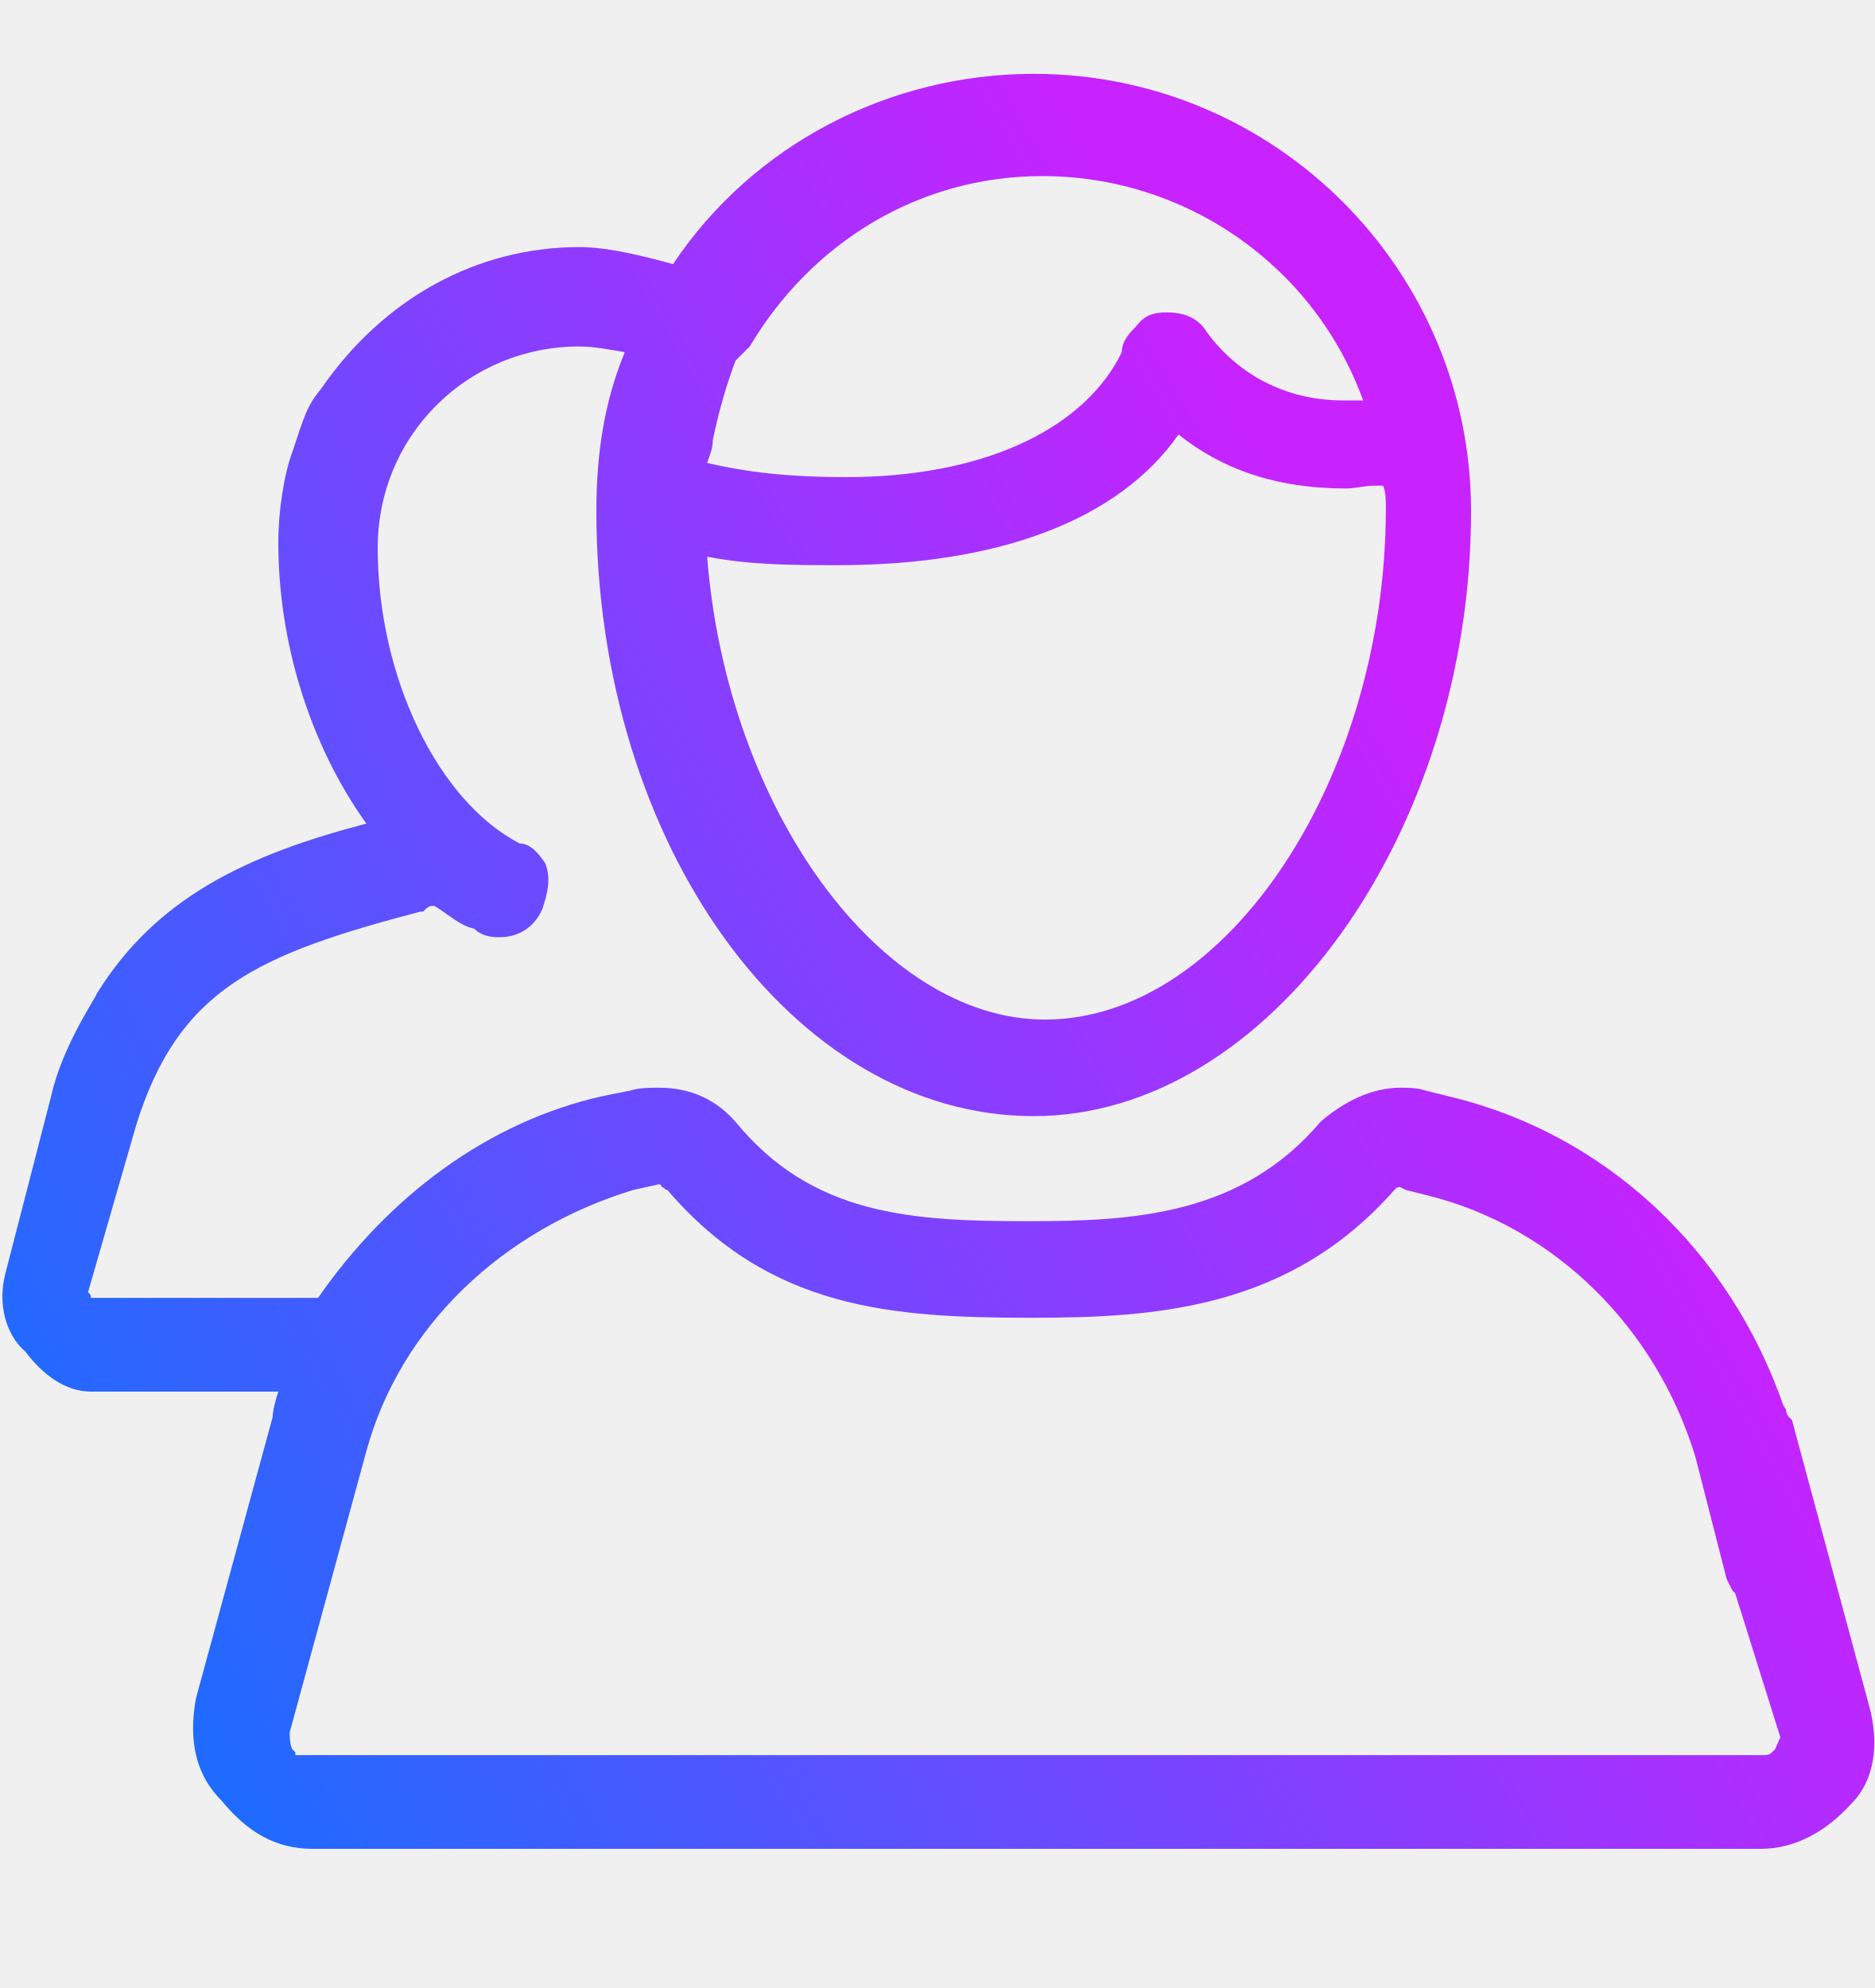
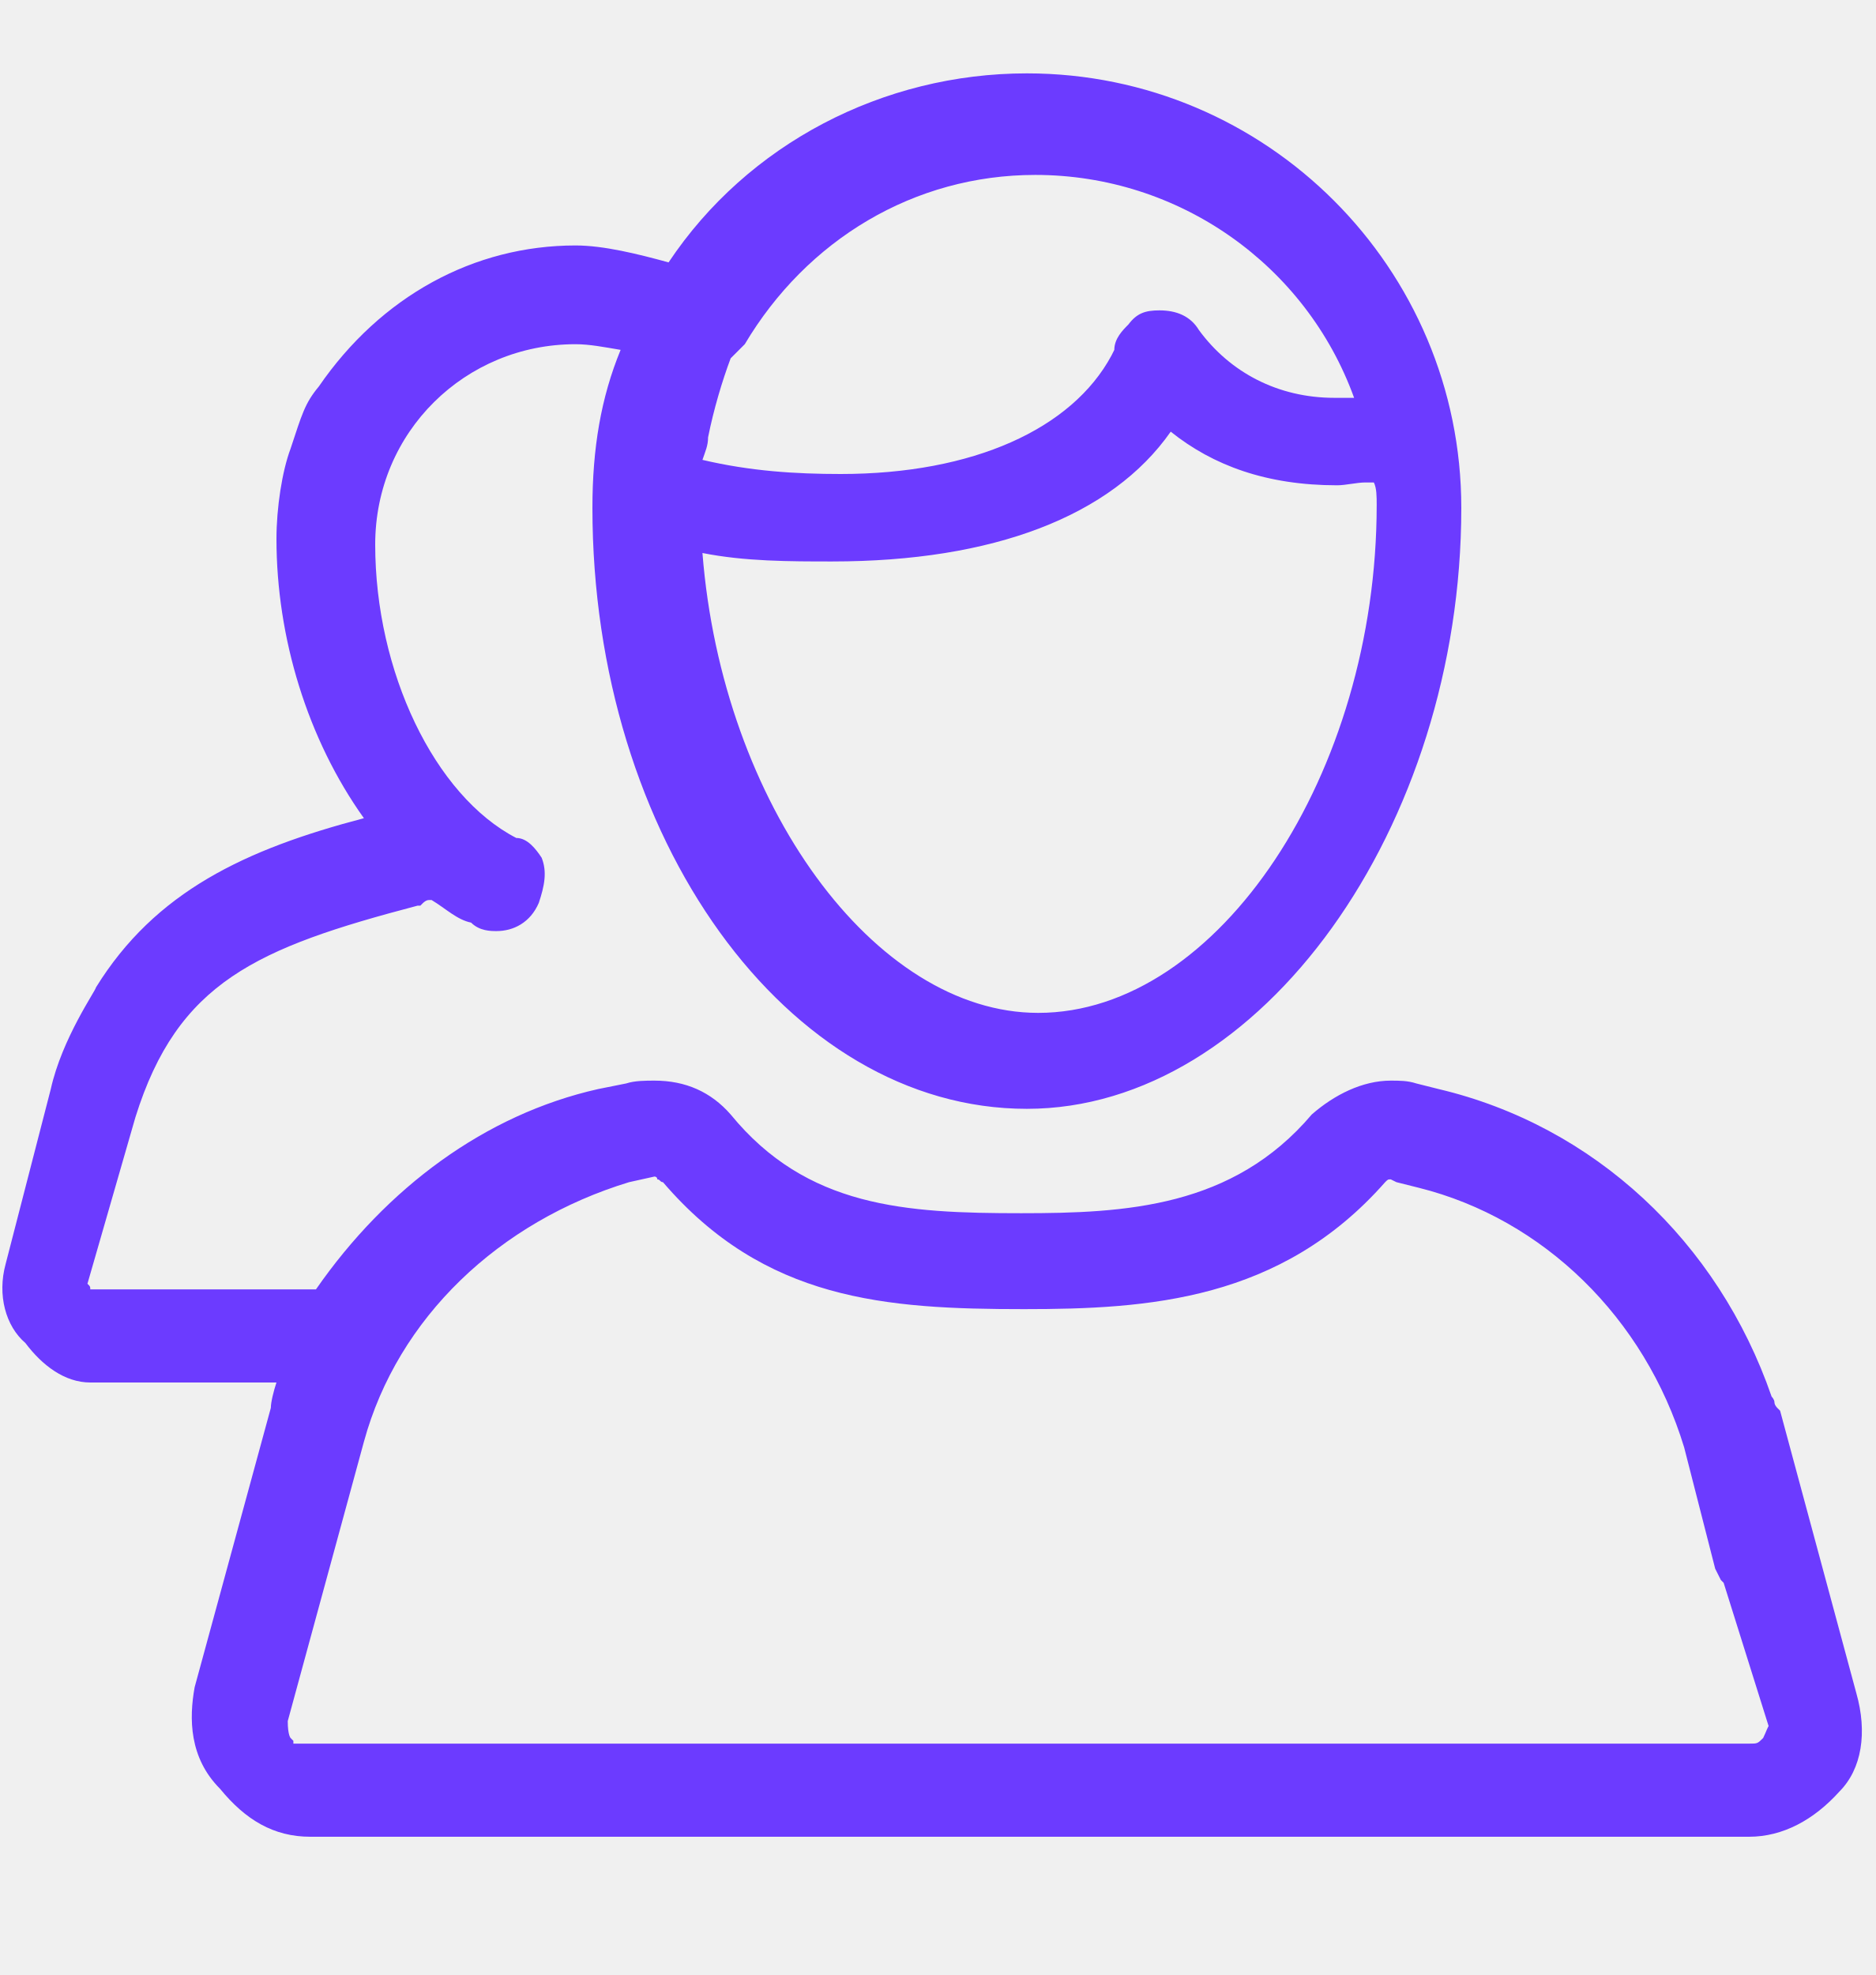
- <svg xmlns="http://www.w3.org/2000/svg" version="1.1" id="Layer_1" x="0px" y="0px" viewBox="0 0 66 70" style="enable-background:new 0 0 66 70;" xml:space="preserve">
-   <style type="text/css">
- 	.st0{fill:url(#SVGID_1_);}
- </style>
-   <linearGradient id="SVGID_1_" gradientUnits="userSpaceOnUse" x1="3.191" y1="58.175" x2="53.006" y2="29.567">
-     <stop offset="0" style="stop-color:#1A6DFF" />
-     <stop offset="1" style="stop-color:#C822FF" />
-   </linearGradient>
-   <path class="st0" d="M65.8,60l-2.7-10l-0.1-0.1c0,0-0.1-0.1-0.1-0.2s-0.1-0.2-0.1-0.2l0,0C60.9,44,56.5,39.9,51,38.6l-0.8-0.2  c-0.3-0.1-0.6-0.1-0.9-0.1c-1,0-2,0.5-2.8,1.2c-2.8,3.3-6.6,3.5-10.3,3.5c-4.1,0-7.6-0.2-10.3-3.5c-0.7-0.8-1.6-1.2-2.7-1.2  c-0.3,0-0.7,0-1,0.1l-1,0.2c-4,0.9-7.5,3.5-10,7.1H3.2c0-0.1,0-0.1-0.1-0.2l1.7-5.9c1.5-4.8,4.3-6,10-7.5h0.1L15,32  c0,0,0.1-0.1,0.2-0.1c0,0,0,0,0.1,0c0.5,0.3,0.9,0.7,1.4,0.8C17,33,17.4,33,17.6,33c0.6,0,1.2-0.3,1.5-1c0.2-0.6,0.3-1.1,0.1-1.6  c-0.2-0.3-0.5-0.7-0.9-0.7c-2.9-1.5-5-5.9-5-10.4c0-4,3.2-7.1,7.1-7.1c0.5,0,1,0.1,1.6,0.2c-0.7,1.7-1,3.5-1,5.6  c0,11.7,6.9,21.3,15.4,21.3c8.3,0,15.4-10,15.4-21.3c0-8.5-6.9-15.4-15.4-15.4c-5.1,0-9.9,2.5-12.7,6.7c-1.1-0.3-2.3-0.6-3.3-0.6  c-3.6,0-6.9,1.8-9.1,5c-0.5,0.6-0.6,1-1,2.2C10,16.7,9.8,18,9.8,19.1c0,3.5,1.1,7.1,3.1,9.9c-4.2,1.1-7.4,2.6-9.5,6  c0,0.1-1.2,1.8-1.6,3.6l-1.6,6.2c-0.3,1.1,0,2.2,0.7,2.8C1.5,48.4,2.3,49,3.2,49h6.6c-0.1,0.3-0.2,0.7-0.2,0.9l-2.7,9.9  c-0.2,1.1-0.2,2.5,0.9,3.6c0.9,1.1,1.9,1.7,3.2,1.7h51c1.2,0,2.3-0.6,3.2-1.6C66,62.7,66.2,61.4,65.8,60z M25.1,15.5  c0.2-1,0.5-2,0.8-2.8l0.5-0.5c2.2-3.7,6-6,10.3-6c5.1,0,9.6,3.2,11.3,7.9c-0.2,0-0.5,0-0.7,0c-2,0-3.7-0.9-4.8-2.4  c-0.3-0.5-0.8-0.7-1.4-0.7c-0.5,0-0.8,0.1-1.1,0.5c-0.2,0.2-0.5,0.5-0.5,0.9l-0.1,0.2c-1.4,2.6-4.9,4.2-9.6,4.2  c-1.6,0-3.2-0.1-4.9-0.5C25,16,25.1,15.8,25.1,15.5z M29.5,19.9c5.7,0,9.9-1.6,12-4.6c1.5,1.2,3.4,1.9,5.9,1.9c0.3,0,0.7-0.1,1-0.1  c0.1,0,0.2,0,0.3,0c0.1,0.2,0.1,0.5,0.1,0.8c0,9.5-5.6,18-12,18c-5.8,0-11.2-7.4-11.9-16.3C26.4,19.9,28,19.9,29.5,19.9z M62.5,61.6  c-0.2,0.2-0.2,0.2-0.5,0.2H10.7c-0.1,0-0.2,0-0.3,0l0,0v-0.1l-0.1-0.1c0,0-0.1-0.1-0.1-0.6l2.7-9.9c1.2-4.4,4.8-7.8,9.4-9.2l0.9-0.2  c0,0,0.1,0,0.1,0.1c0.1,0,0.1,0.1,0.2,0.1c3.6,4.2,7.9,4.5,12.8,4.5c4.4,0,9.1-0.3,12.8-4.5c0.1-0.1,0.1-0.1,0.2-0.1l0.2,0.1  l0.8,0.2c4.4,1.1,8,4.6,9.4,9.2l1.1,4.3L61,56l0.1,0.1l1.6,5.1C62.7,61.1,62.6,61.4,62.5,61.6z" />
+ <svg xmlns="http://www.w3.org/2000/svg" width="57" height="60" viewBox="0 0 57 60" fill="none">
+   <g clip-path="url(#clip0_2_22855)">
+     <path d="M56.4 51.429L54.086 42.857L54 42.771C54 42.771 53.914 42.686 53.914 42.6C53.914 42.514 53.829 42.429 53.829 42.429C52.2 37.714 48.429 34.2 43.714 33.086L43.029 32.914C42.771 32.829 42.514 32.829 42.257 32.829C41.4 32.829 40.543 33.257 39.857 33.857C37.457 36.686 34.2 36.857 31.029 36.857C27.514 36.857 24.514 36.686 22.2 33.857C21.6 33.171 20.829 32.829 19.886 32.829C19.629 32.829 19.286 32.829 19.029 32.914L18.171 33.086C14.743 33.857 11.743 36.086 9.6 39.171H2.743C2.743 39.086 2.743 39.086 2.657 39L4.114 33.943C5.4 29.829 7.8 28.8 12.686 27.514H12.771L12.857 27.429C12.857 27.429 12.943 27.343 13.029 27.343C13.029 27.343 13.029 27.343 13.114 27.343C13.543 27.6 13.886 27.943 14.314 28.029C14.571 28.286 14.914 28.286 15.086 28.286C15.6 28.286 16.114 28.029 16.371 27.429C16.543 26.914 16.629 26.486 16.457 26.057C16.286 25.8 16.029 25.457 15.686 25.457C13.2 24.171 11.4 20.4 11.4 16.543C11.4 13.114 14.143 10.457 17.486 10.457C17.914 10.457 18.343 10.543 18.857 10.629C18.257 12.086 18 13.629 18 15.429C18 25.457 23.914 33.686 31.2 33.686C38.314 33.686 44.4 25.114 44.4 15.429C44.4 8.143 38.486 2.229 31.2 2.229C26.829 2.229 22.714 4.371 20.314 7.971C19.371 7.714 18.343 7.457 17.486 7.457C14.4 7.457 11.571 9 9.686 11.743C9.257 12.257 9.171 12.6 8.829 13.629C8.571 14.314 8.4 15.429 8.4 16.371C8.4 19.371 9.343 22.457 11.057 24.857C7.457 25.8 4.714 27.086 2.914 30C2.914 30.086 1.886 31.543 1.543 33.086L0.171 38.4C-0.086 39.343 0.171 40.286 0.771 40.8C1.286 41.486 1.971 42 2.743 42H8.4C8.314 42.257 8.229 42.6 8.229 42.771L5.914 51.257C5.743 52.2 5.743 53.4 6.686 54.343C7.457 55.286 8.314 55.8 9.429 55.8H53.143C54.171 55.8 55.114 55.286 55.886 54.429C56.571 53.743 56.743 52.629 56.4 51.429ZM21.514 13.286C21.686 12.429 21.943 11.571 22.2 10.886L22.629 10.457C24.514 7.286 27.771 5.314 31.457 5.314C35.829 5.314 39.686 8.057 41.143 12.086C40.971 12.086 40.714 12.086 40.543 12.086C38.829 12.086 37.371 11.314 36.429 10.029C36.171 9.6 35.743 9.429 35.229 9.429C34.8 9.429 34.543 9.514 34.286 9.857C34.114 10.029 33.857 10.286 33.857 10.629L33.771 10.8C32.571 13.029 29.571 14.4 25.543 14.4C24.171 14.4 22.8 14.314 21.343 13.971C21.429 13.714 21.514 13.543 21.514 13.286ZM25.286 17.057C30.171 17.057 33.771 15.686 35.571 13.114C36.857 14.143 38.486 14.743 40.629 14.743C40.886 14.743 41.229 14.657 41.486 14.657C41.571 14.657 41.657 14.657 41.743 14.657C41.829 14.829 41.829 15.086 41.829 15.343C41.829 23.486 37.029 30.771 31.543 30.771C26.571 30.771 21.943 24.429 21.343 16.8C22.629 17.057 24 17.057 25.286 17.057ZM53.571 52.8C53.4 52.971 53.4 52.971 53.143 52.971H9.171C9.086 52.971 9 52.971 8.914 52.971V52.886L8.829 52.8C8.829 52.8 8.743 52.714 8.743 52.286L11.057 43.8C12.086 40.029 15.171 37.114 19.114 35.914L19.886 35.743C19.886 35.743 19.971 35.743 19.971 35.829C20.057 35.829 20.057 35.914 20.143 35.914C23.229 39.514 26.914 39.771 31.114 39.771C34.886 39.771 38.914 39.514 42.086 35.914C42.171 35.829 42.171 35.829 42.257 35.829L42.429 35.914L43.114 36.086C46.886 37.029 49.971 40.029 51.171 43.971L52.114 47.657L52.286 48L52.371 48.086L53.743 52.457C53.743 52.371 53.657 52.629 53.571 52.8Z" fill="#6C3BFF" />
+   </g>
+   <defs>
+     <clipPath id="clip0_2_22855">
+       <rect width="56.571" height="60" fill="white" />
+     </clipPath>
+   </defs>
</svg>
